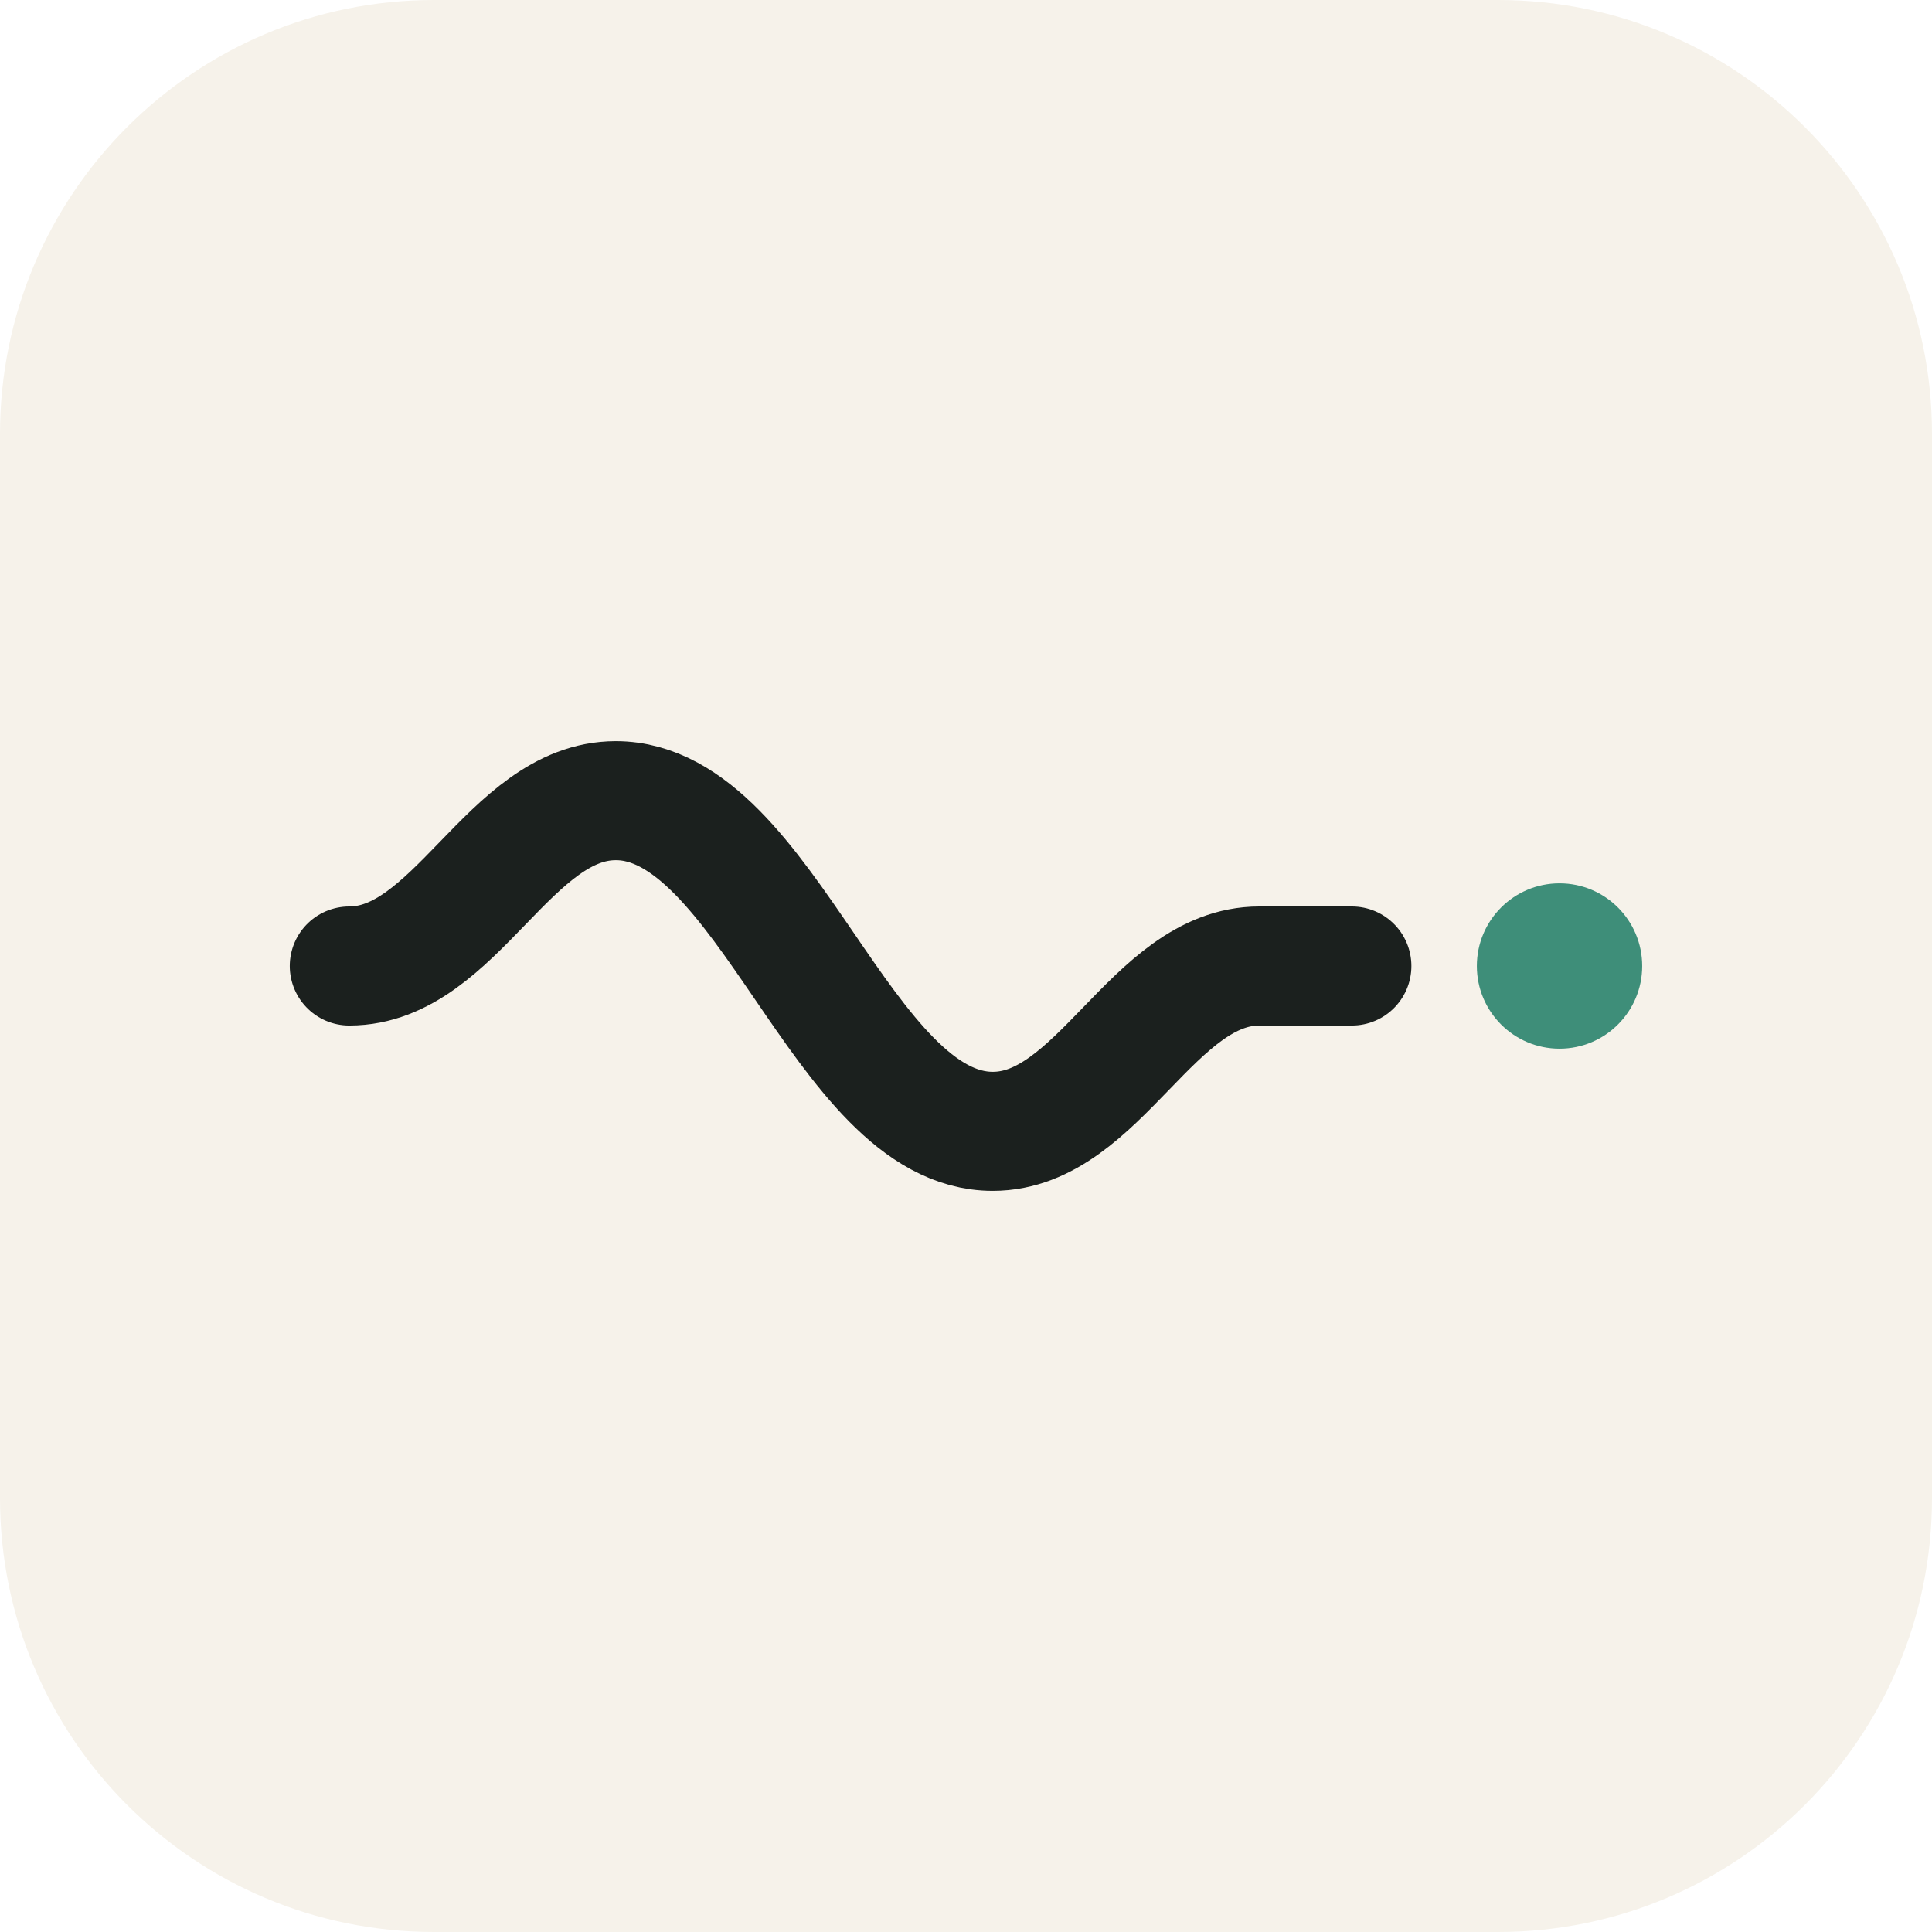
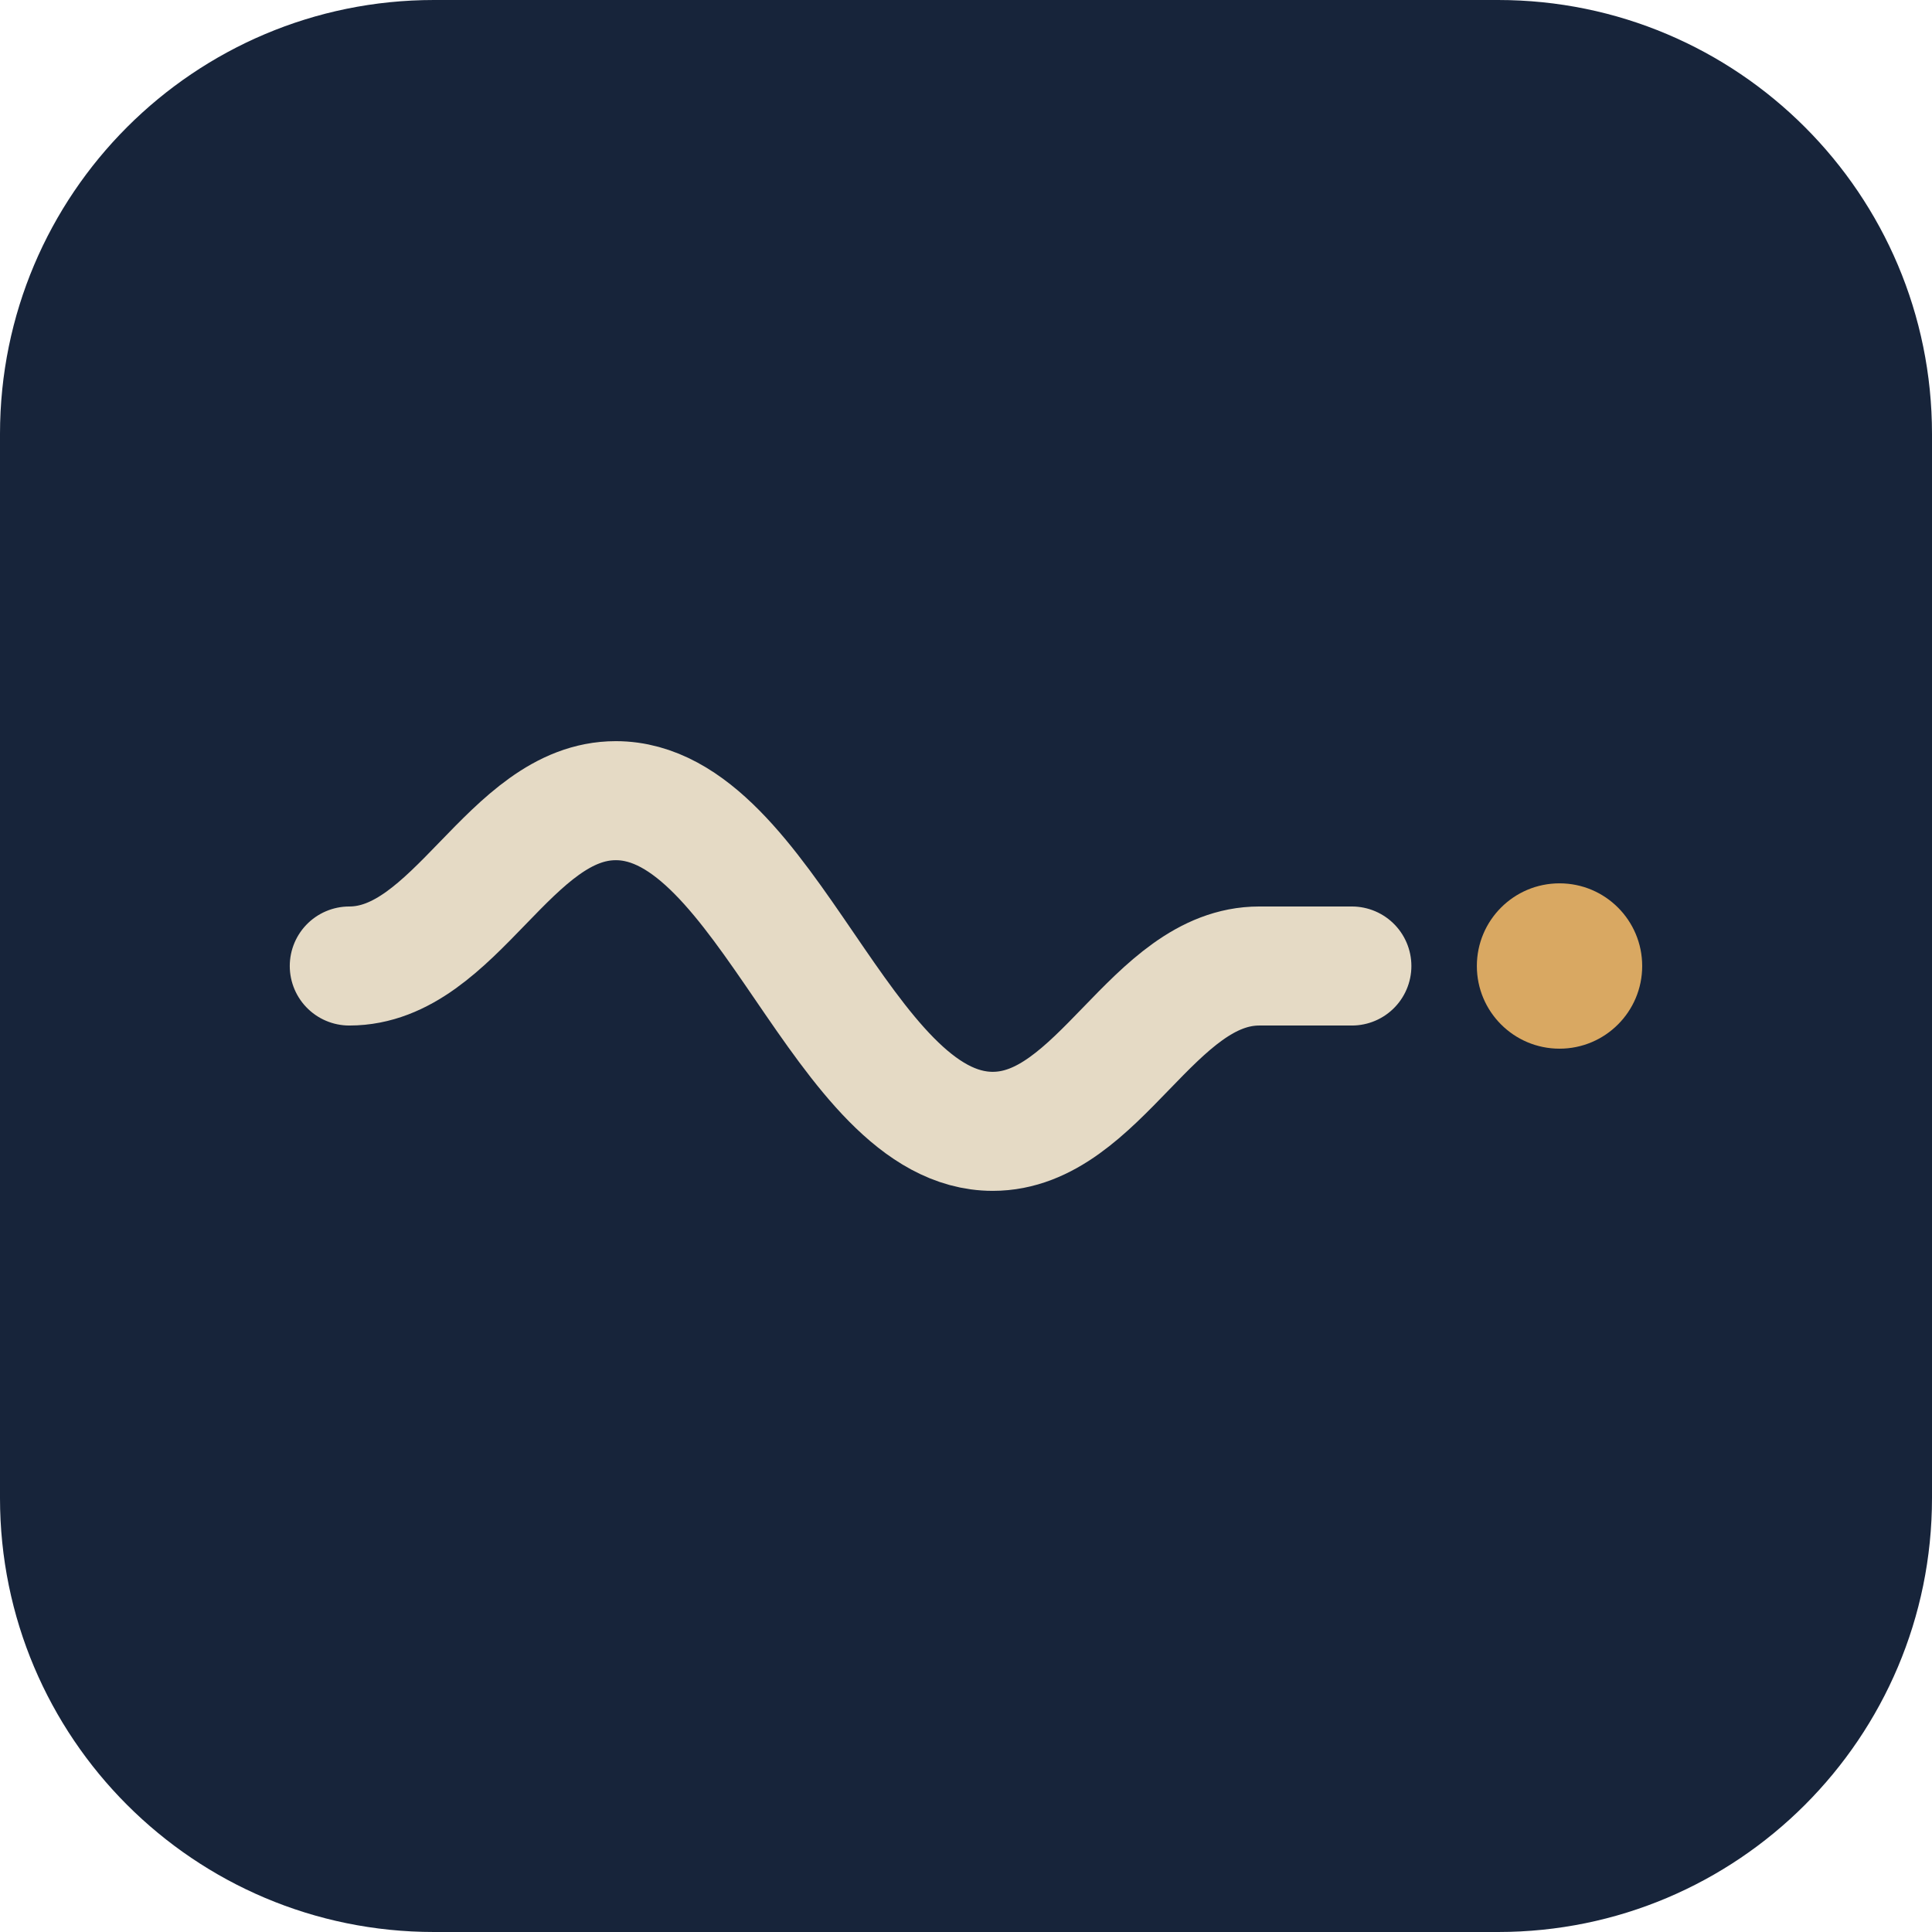
<svg xmlns="http://www.w3.org/2000/svg" width="512" height="512" viewBox="0 0 512 512" role="img" aria-label="OmaPlain">
-   <rect width="512" height="512" rx="115" fill="#F6F2EA" />
+   <rect width="512" height="512" rx="115" fill="#17243a" />
  <g transform="translate(46.12 45.69) scale(17.526)" fill="none" stroke-linecap="round">
-     <path d="M2.65 12c1.61 0 2.42-2.5 4.03-2.5c2.28 0 3.42 5 5.7 5c1.61 0 2.42-2.5 4.03-2.5h1.4" stroke="#1B201E" stroke-width="1.8" />
-     <circle cx="20.95" cy="12" r="1.25" fill="#3E8E79" />
+     <path d="M2.65 12c1.61 0 2.42-2.5 4.03-2.5c2.28 0 3.42 5 5.7 5c1.61 0 2.42-2.5 4.03-2.5h1.4" stroke="#e5dac5" stroke-width="1.8" />
+     <circle cx="20.95" cy="12" r="1.25" fill="#d9a862" />
  </g>
</svg>
